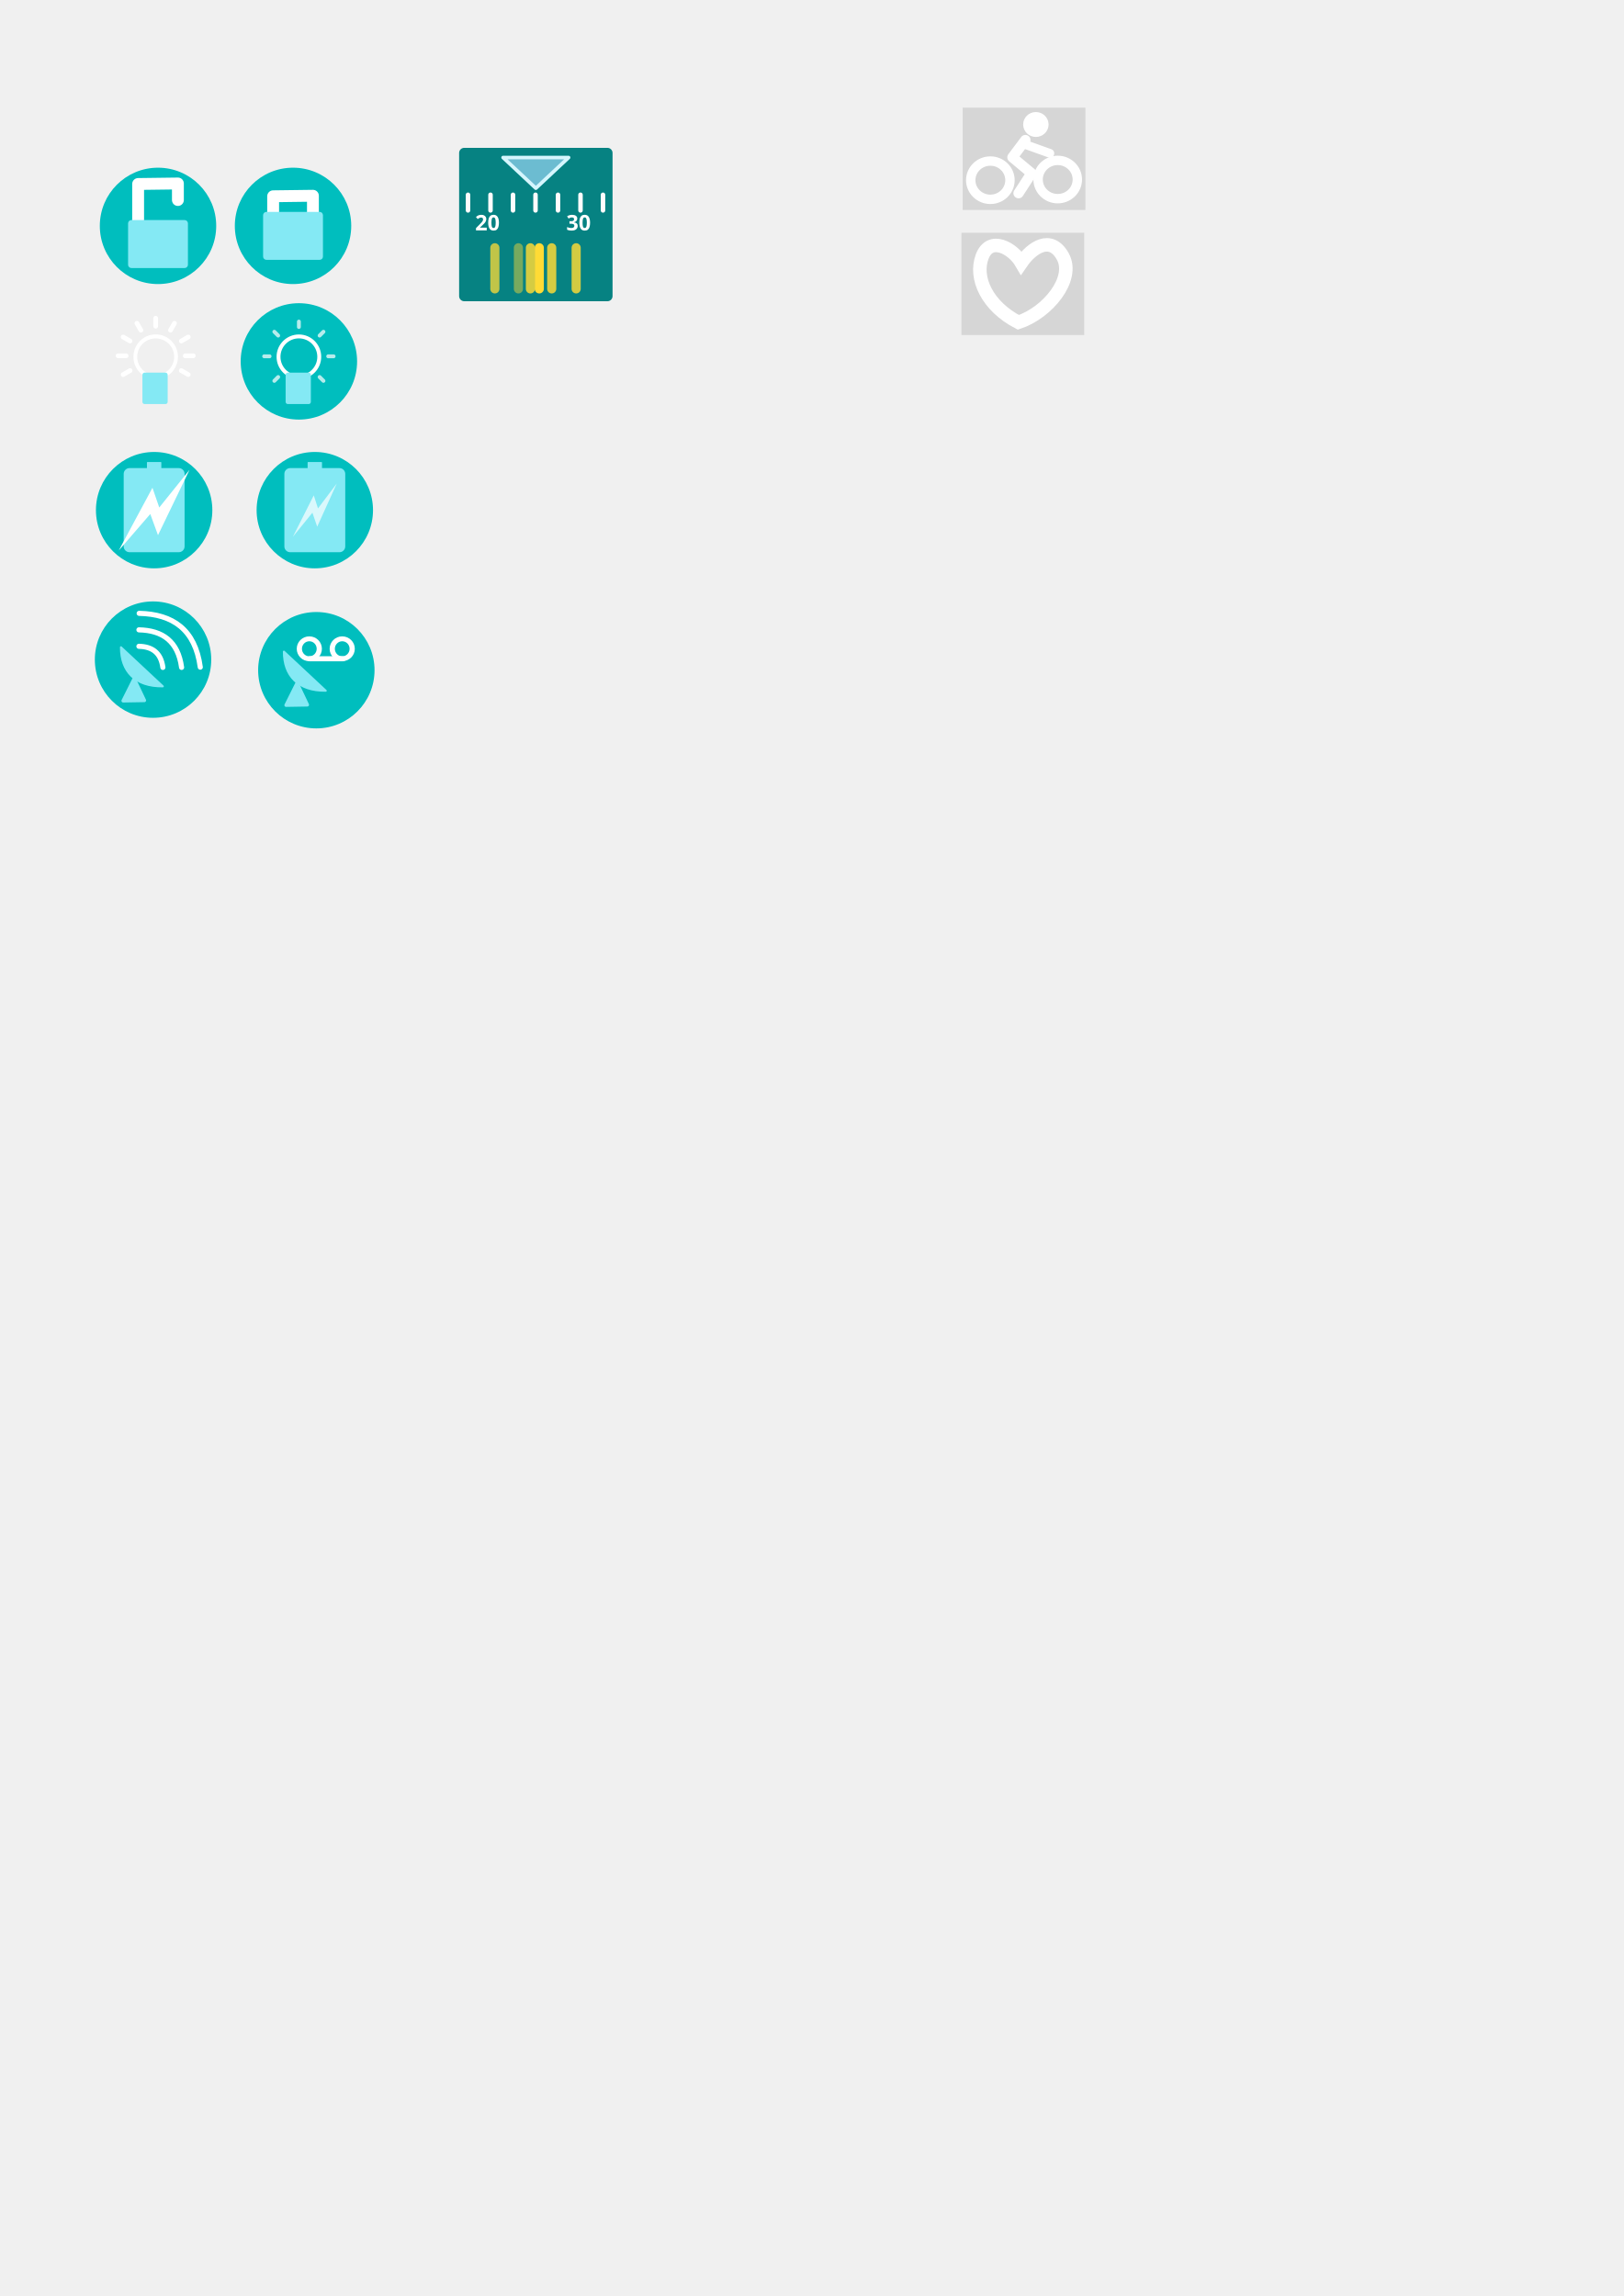
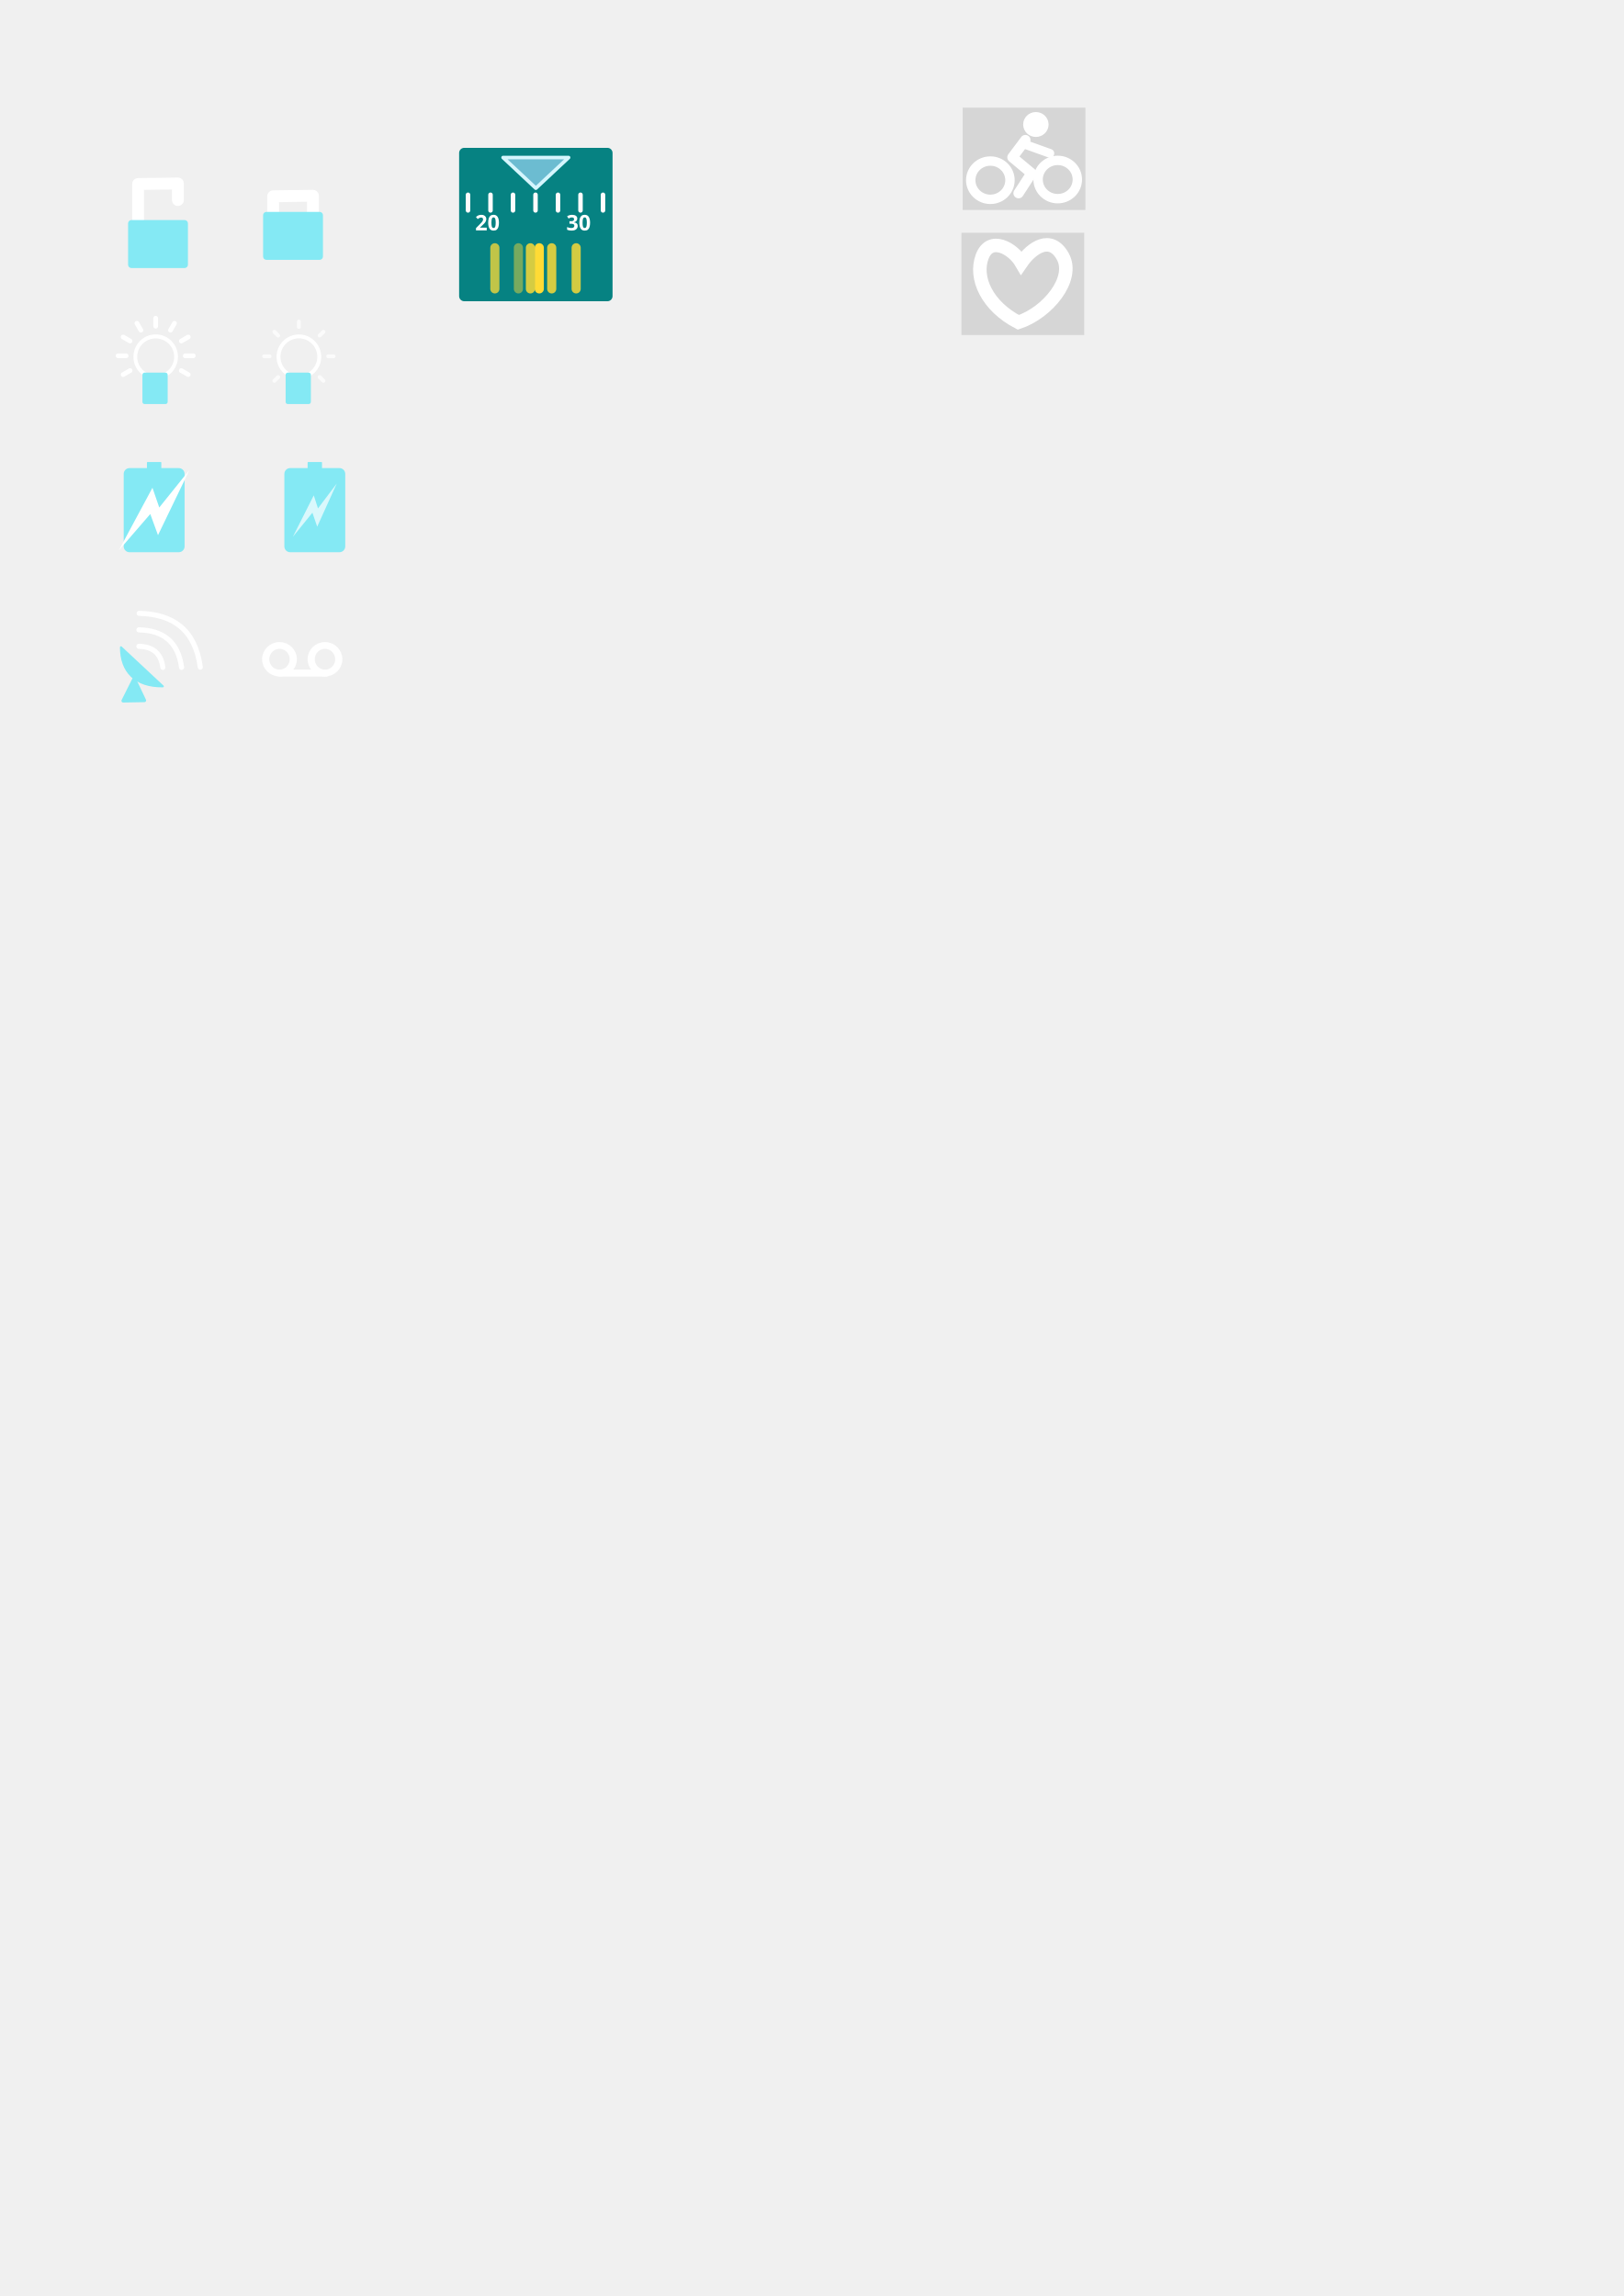
<svg xmlns="http://www.w3.org/2000/svg" width="210mm" height="297mm" id="svg2" version="1.1">
  <defs id="defs4">
    <marker orient="auto" refY="0.0" refX="0.0" id="Arrow1Send" style="overflow:visible;">
      <path id="path4067" d="M 0.0,0.0 L 5.0,-5.0 L -12.5,0.0 L 5.0,5.0 L 0.0,0.0 z " style="fill-rule:evenodd;stroke:#000000;stroke-width:1.0pt;" transform="scale(0.2) rotate(180) translate(6,0)" />
    </marker>
    <marker orient="auto" refY="0.0" refX="0.0" id="Arrow1Sstart" style="overflow:visible">
      <path id="path4064" d="M 0.0,0.0 L 5.0,-5.0 L -12.5,0.0 L 5.0,5.0 L 0.0,0.0 z " style="fill-rule:evenodd;stroke:#000000;stroke-width:1.0pt" transform="scale(0.2) translate(6,0)" />
    </marker>
    <marker orient="auto" refY="0.0" refX="0.0" id="Arrow2Mend" style="overflow:visible;">
      <path id="path4079" style="fill-rule:evenodd;stroke-width:0.625;stroke-linejoin:round;" d="M 8.719,4.034 L -2.207,0.016 L 8.719,-4.002 C 6.973,-1.63 6.983,1.616 8.719,4.034 z " transform="scale(0.6) rotate(180) translate(0,0)" />
    </marker>
    <marker orient="auto" refY="0.0" refX="0.0" id="Arrow1Lstart" style="overflow:visible">
      <path id="path4052" d="M 0.0,0.0 L 5.0,-5.0 L -12.5,0.0 L 5.0,5.0 L 0.0,0.0 z " style="fill-rule:evenodd;stroke:#000000;stroke-width:1.0pt" transform="scale(0.8) translate(12.5,0)" />
    </marker>
    <marker orient="auto" refY="0.0" refX="0.0" id="Arrow2Lend" style="overflow:visible;">
      <path id="path4073" style="fill-rule:evenodd;stroke-width:0.625;stroke-linejoin:round;" d="M 8.719,4.034 L -2.207,0.016 L 8.719,-4.002 C 6.973,-1.63 6.983,1.616 8.719,4.034 z " transform="scale(1.1) rotate(180) translate(1,0)" />
    </marker>
    <marker orient="auto" refY="0.0" refX="0.0" id="DotS" style="overflow:visible">
      <path id="path4119" d="M -2.5,-1.0 C -2.5,1.76 -4.74,4.0 -7.5,4.0 C -10.26,4.0 -12.5,1.76 -12.5,-1.0 C -12.5,-3.76 -10.26,-6.0 -7.5,-6.0 C -4.74,-6.0 -2.5,-3.76 -2.5,-1.0 z " style="fill-rule:evenodd;stroke:#000000;stroke-width:1.0pt" transform="scale(0.2) translate(7.4, 1)" />
    </marker>
    <linearGradient id="linearGradient3796">
      <stop style="stop-color:#080058;stop-opacity:1;" offset="0" id="stop3798" />
      <stop style="stop-color:#bbb5ff;stop-opacity:1;" offset="1" id="stop3800" />
    </linearGradient>
  </defs>
  <g id="layer1">
-     <path transform="matrix(1.0431,0,0,1.024135,-94.51166,-114.357)" d="m 191.929,219.491 a 27.274,27.779 0 1 1 -54.548,0 27.274,27.779 0 1 1 54.548,0 z" id="path3769" style="fill:#00bebe;stroke:none;stroke-width:3;stroke-miterlimit:4;stroke-opacity:1;stroke-dasharray:none;fill-opacity:1" />
+     <path transform="matrix(1.0431,0,0,1.024135,-94.51166,-114.357)" d="m 191.929,219.491 a 27.274,27.779 0 1 1 -54.548,0 27.274,27.779 0 1 1 54.548,0 z" id="path3769" style="fill:none;stroke:none;stroke-width:3;stroke-miterlimit:4;stroke-opacity:1;stroke-dasharray:none;fill-opacity:1" />
    <rect style="fill:#000000;fill-opacity:0.11;stroke:none" id="rect2985" width="60" height="50" x="470.571" y="52.646" />
    <rect style="fill:#068282;fill-opacity:1;stroke:none" id="rect3794" width="75" height="75" x="224.429" y="72.278" ry="2.504" />
    <path style="fill:#ffffff;stroke:#fffcfc;stroke-width:2.199px;stroke-linecap:round;stroke-linejoin:miter;stroke-opacity:1" d="m 250.769,95.216 0,7.659" id="path3860" />
    <path id="path3862" d="m 294.757,95.216 0,7.659" style="fill:#ffffff;stroke:#fffcfc;stroke-width:2.199px;stroke-linecap:round;stroke-linejoin:miter;stroke-opacity:1" />
    <path style="fill:#ffffff;stroke:#fffcfc;stroke-width:2.199px;stroke-linecap:round;stroke-linejoin:miter;stroke-opacity:1" d="m 239.772,95.216 0,7.659" id="path3864" />
    <path id="path3866" d="m 272.763,95.216 0,7.659" style="fill:#ffffff;stroke:#fffcfc;stroke-width:2.199px;stroke-linecap:round;stroke-linejoin:miter;stroke-opacity:1" />
    <path style="fill:#ffffff;stroke:#fffcfc;stroke-width:2.199px;stroke-linecap:round;stroke-linejoin:miter;stroke-opacity:1" d="m 283.76,95.216 0,7.659" id="path3868" />
    <path id="path3870" d="m 261.766,95.216 0,7.659" style="fill:#ffffff;stroke:#fffcfc;stroke-width:2.199px;stroke-linecap:round;stroke-linejoin:miter;stroke-opacity:1" />
    <path style="fill:#ffffff;stroke:#fffcfc;stroke-width:2.199px;stroke-linecap:round;stroke-linejoin:miter;stroke-opacity:1" d="m 228.775,95.216 0,7.659" id="path3872" />
    <path style="fill:#6cbcd1;fill-opacity:1;stroke:#d5f6fd;stroke-width:1.738;stroke-linecap:butt;stroke-linejoin:round;stroke-miterlimit:4;stroke-dasharray:none;stroke-opacity:1" d="M 245.908,77.019 261.929,92.021 277.951,77.019 Z" id="path3874" />
    <text xml:space="preserve" style="font-size:10.511px;font-style:normal;font-weight:bold;line-height:125%;letter-spacing:0px;word-spacing:0px;fill:#ffffff;fill-opacity:1;stroke:none;font-family:Sans;-inkscape-font-specification:Sans Bold" x="232.254" y="112.636" id="text3876">
      <tspan id="tspan3878" x="232.254" y="112.636">20</tspan>
    </text>
    <text id="text3880" y="112.636" x="276.804" style="font-size:10.511px;font-style:normal;font-weight:bold;line-height:125%;letter-spacing:0px;word-spacing:0px;fill:#ffffff;fill-opacity:1;stroke:none;font-family:Sans;-inkscape-font-specification:Sans Bold" xml:space="preserve">
      <tspan y="112.636" x="276.804" id="tspan3882">30</tspan>
    </text>
    <path style="fill:none;stroke:#ffffff;stroke-width:5.8;stroke-linecap:round;stroke-linejoin:round;stroke-miterlimit:4;stroke-opacity:1;stroke-dasharray:none" d="m 67.517,110.036 0,-20.077 19.445,-0.253 0,8.081" id="path3991" />
    <rect ry="1.619" y="107.593" x="62.611" height="23.449" width="29.257" id="rect3771" style="fill:#84e9f4;fill-opacity:1;stroke:none" />
-     <path style="fill:#00bebe;fill-opacity:1;stroke:none" id="path3993" d="m 191.929,219.491 a 27.274,27.779 0 1 1 -54.548,0 27.274,27.779 0 1 1 54.548,0 z" transform="matrix(1.0431,0,0,1.024135,-28.51167,-114.357)" />
+     <path style="fill:none;fill-opacity:1;stroke:none" id="path3993" d="m 191.929,219.491 a 27.274,27.779 0 1 1 -54.548,0 27.274,27.779 0 1 1 54.548,0 z" transform="matrix(1.0431,0,0,1.024135,-28.51167,-114.357)" />
    <path id="path3995" d="m 133.517,116.036 0,-20.077 19.445,-0.253 0,8.081" style="fill:none;stroke:#ffffff;stroke-width:5.8;stroke-linecap:round;stroke-linejoin:round;stroke-miterlimit:4;stroke-opacity:1;stroke-dasharray:none" />
    <rect style="fill:#84e9f4;fill-opacity:1;stroke:none" id="rect3997" width="29.257" height="23.449" x="128.611" y="103.593" ry="1.619" />
-     <circle style="fill:#00bebe;fill-opacity:1;stroke:none" id="path3999" transform="matrix(1.0431,0,0,1.024135,-95.64809,-48.10449)" d="m 191.929,219.491 a 27.274,27.779 0 1 1 -54.548,0 27.274,27.779 0 1 1 54.548,0 z" />
+     <circle style="fill:none;fill-opacity:1;stroke:none" id="path3999" transform="matrix(1.0431,0,0,1.024135,-95.64809,-48.10449)" d="m 191.929,219.491 a 27.274,27.779 0 1 1 -54.548,0 27.274,27.779 0 1 1 54.548,0 z" />
    <path style="fill:none;stroke:#ffffff;stroke-width:2.556;stroke-linecap:round;stroke-linejoin:round;stroke-miterlimit:4;stroke-opacity:1;stroke-dasharray:none" id="path4011" d="m 70.963,169.236 a 13.826,12.879 0 1 1 -27.653,0 13.826,12.879 0 1 1 27.653,0 z" transform="matrix(0.7202109,0,0,0.7731676,34.95292,43.58941)" />
    <rect style="fill:#84e9f4;fill-opacity:1;stroke:none" id="rect4003" width="12.337" height="15.367" x="69.619" y="182.179" ry="1.061" />
    <path id="use15637" d="m 76.103,155.579 0,3.914" style="fill:none;stroke:#ffffff;stroke-width:2.3;stroke-linecap:round;stroke-linejoin:miter;stroke-miterlimit:4;stroke-dasharray:none;stroke-opacity:1" />
    <path style="fill:none;stroke:#ffffff;stroke-width:2.3;stroke-linecap:round;stroke-linejoin:miter;stroke-miterlimit:4;stroke-dasharray:none;stroke-opacity:1" d="m 57.731,173.951 3.914,0" id="path15885" />
    <path id="path15887" d="m 60.193,164.765 3.39,1.957" style="fill:none;stroke:#ffffff;stroke-width:2.3;stroke-linecap:round;stroke-linejoin:miter;stroke-miterlimit:4;stroke-dasharray:none;stroke-opacity:1" />
    <path style="fill:none;stroke:#ffffff;stroke-width:2.3;stroke-linecap:round;stroke-linejoin:miter;stroke-miterlimit:4;stroke-dasharray:none;stroke-opacity:1" d="m 66.917,158.04 1.957,3.39" id="path15889" />
    <path id="path15891" d="m 85.29,158.04 -1.957,3.39" style="fill:none;stroke:#ffffff;stroke-width:2.3;stroke-linecap:round;stroke-linejoin:miter;stroke-miterlimit:4;stroke-dasharray:none;stroke-opacity:1" />
    <path style="fill:none;stroke:#ffffff;stroke-width:2.3;stroke-linecap:round;stroke-linejoin:miter;stroke-miterlimit:4;stroke-dasharray:none;stroke-opacity:1" d="m 92.014,164.765 -3.39,1.957" id="path15893" />
    <path id="path15895" d="m 94.476,173.951 -3.914,0" style="fill:none;stroke:#ffffff;stroke-width:2.3;stroke-linecap:round;stroke-linejoin:miter;stroke-miterlimit:4;stroke-dasharray:none;stroke-opacity:1" />
    <path style="fill:none;stroke:#ffffff;stroke-width:2.3;stroke-linecap:round;stroke-linejoin:miter;stroke-miterlimit:4;stroke-dasharray:none;stroke-opacity:1" d="M 92.014,183.137 88.624,181.18" id="path15897" />
    <path id="path15899" d="m 60.193,183.137 3.39,-1.957" style="fill:none;stroke:#ffffff;stroke-width:2.3;stroke-linecap:round;stroke-linejoin:miter;stroke-miterlimit:4;stroke-dasharray:none;stroke-opacity:1" />
-     <circle id="path4203" style="fill:#00bebe;fill-opacity:1;stroke:none" cx="146.103" cy="176.684" r="28.45" />
+     <circle id="path4203" style="fill:none;fill-opacity:1;stroke:none" cx="146.103" cy="176.684" r="28.45" />
    <circle id="path4205" style="fill:none;stroke:#ffffff;stroke-width:1.907;stroke-linecap:round;stroke-linejoin:round;stroke-miterlimit:4;stroke-dasharray:none;stroke-opacity:1" cx="146.103" cy="174.437" r="9.958" />
    <rect ry="1.061" y="182.179" x="139.619" height="15.367" width="12.337" id="rect4207" style="fill:#84e9f4;fill-opacity:1;stroke:none" />
    <g id="g4261" transform="translate(-5.9277344e-6,0)">
      <path id="path4211" d="m 146.103,157.222 0,2.648" style="opacity:0.711;fill:none;stroke:#ffffff;stroke-width:1.892;stroke-linecap:round;stroke-linejoin:miter;stroke-miterlimit:4;stroke-dasharray:none;stroke-opacity:1" />
      <path style="opacity:0.711;fill:none;stroke:#ffffff;stroke-width:1.892;stroke-linecap:round;stroke-linejoin:miter;stroke-miterlimit:4;stroke-dasharray:none;stroke-opacity:1" d="m 134.099,162.194 1.873,1.873" id="path4238" />
      <path id="path4240" d="m 129.127,174.198 2.648,0" style="opacity:0.711;fill:none;stroke:#ffffff;stroke-width:1.892;stroke-linecap:round;stroke-linejoin:miter;stroke-miterlimit:4;stroke-dasharray:none;stroke-opacity:1" />
      <path style="opacity:0.711;fill:none;stroke:#ffffff;stroke-width:1.892;stroke-linecap:round;stroke-linejoin:miter;stroke-miterlimit:4;stroke-dasharray:none;stroke-opacity:1" d="m 134.099,186.202 1.873,-1.873" id="path4242" />
      <path style="opacity:0.711;fill:none;stroke:#ffffff;stroke-width:1.892;stroke-linecap:round;stroke-linejoin:miter;stroke-miterlimit:4;stroke-dasharray:none;stroke-opacity:1" d="m 158.107,162.194 -1.873,1.873" id="path4244" />
      <path id="path4246" d="m 163.08,174.198 -2.648,0" style="opacity:0.711;fill:none;stroke:#ffffff;stroke-width:1.892;stroke-linecap:round;stroke-linejoin:miter;stroke-miterlimit:4;stroke-dasharray:none;stroke-opacity:1" />
      <path style="opacity:0.711;fill:none;stroke:#ffffff;stroke-width:1.892;stroke-linecap:round;stroke-linejoin:miter;stroke-miterlimit:4;stroke-dasharray:none;stroke-opacity:1" d="m 158.107,186.202 -1.873,-1.873" id="path4248" />
    </g>
-     <circle id="circle4294" style="fill:#00bebe;fill-opacity:1;stroke:none" cx="75.346" cy="249.415" r="28.45" />
+     <circle id="circle4294" style="fill:none;fill-opacity:1;stroke:none" cx="75.346" cy="249.415" r="28.45" />
    <rect ry="2.84" y="228.852" x="60.465" height="41.126" width="29.762" id="rect4298" style="fill:#84e9f4;fill-opacity:1;stroke:none" />
    <rect style="fill:#84e9f4;fill-opacity:1;stroke:none" id="rect4318" width="7.034" height="4.003" x="71.829" y="225.868" ry="0.276" />
    <path style="fill:#ffffff;fill-opacity:1;fill-rule:evenodd;stroke:#ffffff;stroke-width:0;stroke-linecap:round;stroke-linejoin:round;stroke-miterlimit:4;stroke-dasharray:none;stroke-opacity:1" d="m 58.053,269.13 16.471,-30.662 3.324,9.651 14.791,-18.419 -15.404,31.943 -3.775,-10.34 z" id="path4320" />
-     <circle r="28.45" cy="249.415" cx="153.885" style="fill:#00bebe;fill-opacity:1;stroke:none" id="circle4322" />
+     <circle r="28.45" cy="249.415" cx="153.885" style="fill:none;fill-opacity:1;stroke:none" id="circle4322" />
    <rect style="fill:#84e9f4;fill-opacity:1;stroke:none" id="rect4324" width="29.762" height="41.126" x="139.004" y="228.852" ry="2.84" />
    <rect ry="0.276" y="225.868" x="150.368" height="4.003" width="7.034" id="rect4326" style="fill:#84e9f4;fill-opacity:1;stroke:none" />
    <path id="path4328" d="m 143.158,262.438 10.217,-20.254 2.062,6.375 9.175,-12.166 -9.555,21.1 -2.342,-6.83 z" style="fill:#ffffff;fill-opacity:1;fill-rule:evenodd;stroke:#ffffff;stroke-width:0;stroke-linecap:round;stroke-linejoin:round;stroke-miterlimit:4;stroke-dasharray:none;stroke-opacity:1;opacity:0.698" />
-     <circle id="circle4020" style="fill:#00bebe;fill-opacity:1;stroke:none" cx="75.346" cy="319.415" r="28.45" transform="translate(-0.5357143,3.071429)" />
+     <circle id="circle4020" style="fill:none;fill-opacity:1;stroke:none" cx="75.346" cy="319.415" r="28.45" transform="translate(-0.5357143,3.071429)" />
    <path id="path4022" d="m 79.584,335.551 0,0 0,0 -20.451,-19.096 c -0.043,11.765 6.924,19.264 20.451,19.096 z" style="fill:#84e9f4;fill-opacity:1;stroke:#84e9f4;stroke-width:0.992;stroke-linecap:round;stroke-linejoin:round;stroke-opacity:1" />
    <path style="fill:none;stroke:#ffffff;stroke-width:2.5;stroke-linecap:round;stroke-linejoin:miter;stroke-miterlimit:4;stroke-opacity:1;stroke-dasharray:none" d="m 79.619,326.299 c -0.977,-7.213 -5.253,-10.171 -11.712,-10.315 l 0,0 0,0 0,0" id="path4024" />
    <path id="path4026" d="M 88.762,326.295 C 87.023,313.454 79.41,308.187 67.91,307.932 l 0,0 0,0 0,0" style="fill:none;stroke:#ffffff;stroke-width:2.5;stroke-linecap:round;stroke-linejoin:miter;stroke-miterlimit:4;stroke-opacity:1;stroke-dasharray:none" />
    <path style="fill:none;stroke:#ffffff;stroke-width:2.5;stroke-linecap:round;stroke-linejoin:miter;stroke-miterlimit:4;stroke-opacity:1;stroke-dasharray:none" d="M 97.898,326.17 C 95.408,307.779 84.504,300.236 68.035,299.871 l 0,0 0,0 0,0" id="path4028" />
    <path style="fill:#84e9f4;fill-opacity:1;stroke:#84e9f4;stroke-width:1.7;stroke-linecap:butt;stroke-linejoin:round;stroke-miterlimit:4;stroke-opacity:1;stroke-dasharray:none" d="m 65.571,331.898 -5.357,10.714 10.357,-0.179 z" id="path4032" />
-     <circle transform="translate(79.28571,8.25)" r="28.45" cy="319.415" cx="75.346" style="fill:#00bebe;fill-opacity:1;stroke:none" id="circle4034" />
-     <path style="fill:#84e9f4;fill-opacity:1;stroke:#84e9f4;stroke-width:0.992;stroke-linecap:round;stroke-linejoin:round;stroke-opacity:1" d="m 159.227,337.694 0,0 0,0 -20.451,-19.096 c -0.043,11.765 6.924,19.264 20.451,19.096 z" id="path4036" />
-     <path id="path4044" d="m 145.214,334.041 -5.357,10.714 10.357,-0.179 z" style="fill:#84e9f4;fill-opacity:1;stroke:#84e9f4;stroke-width:1.7;stroke-linecap:butt;stroke-linejoin:round;stroke-miterlimit:4;stroke-opacity:1;stroke-dasharray:none" />
-     <path style="fill:none;stroke:#ffffff;stroke-width:1.49;stroke-linecap:round;stroke-linejoin:round;stroke-miterlimit:4;stroke-opacity:1;stroke-dasharray:none" id="path6196" d="m 151.25,315.934 a 2.857,3.036 0 1 1 -5.714,0 2.857,3.036 0 1 1 5.714,0 z" transform="matrix(1.706922,0,0,1.606515,-102.0937,-190.3599)" />
-     <path transform="matrix(1.706922,0,0,1.606515,-86.00852,-190.3599)" d="m 151.25,315.934 a 2.857,3.036 0 1 1 -5.714,0 2.857,3.036 0 1 1 5.714,0 z" id="path6198" style="fill:none;stroke:#ffffff;stroke-width:1.49;stroke-linecap:round;stroke-linejoin:round;stroke-miterlimit:4;stroke-opacity:1;stroke-dasharray:none" />
-     <path style="fill:none;stroke:#ffffff;stroke-width:2.468;stroke-linecap:round;stroke-linejoin:miter;stroke-miterlimit:4;stroke-opacity:1;stroke-dasharray:none" d="m 151.322,322.075 16.33,0" id="path6200" />
+     <circle r="28.45" cy="322.338" cx="147.74" style="fill:none;fill-opacity:1;stroke:none" id="circle4034" />
+     <g id="g4281" transform="matrix(1.382573,0,0,1.382573,-72.42683,-116.2333)">
+       <ellipse transform="matrix(1.706922,0,0,1.606515,-102.0937,-190.3599)" id="path6196" style="fill:none;stroke:#ffffff;stroke-width:1.49;stroke-linecap:round;stroke-linejoin:round;stroke-miterlimit:4;stroke-dasharray:none;stroke-opacity:1" cx="148.393" cy="315.934" rx="2.857" ry="3.036" />
+       <ellipse style="fill:none;stroke:#ffffff;stroke-width:1.49;stroke-linecap:round;stroke-linejoin:round;stroke-miterlimit:4;stroke-dasharray:none;stroke-opacity:1" id="path6198" transform="matrix(1.706922,0,0,1.606515,-86.00852,-190.3599)" cx="148.393" cy="315.934" rx="2.857" ry="3.036" />
+       <path id="path6200" d="m 151.322,322.075 16.33,0" style="fill:none;stroke:#ffffff;stroke-width:2.468;stroke-linecap:round;stroke-linejoin:miter;stroke-miterlimit:4;stroke-dasharray:none;stroke-opacity:1" />
+     </g>
    <path style="fill:#ffffff;fill-opacity:1;stroke:#ffdb35;stroke-width:4.463;stroke-linecap:round;stroke-linejoin:miter;stroke-miterlimit:4;stroke-dasharray:none;stroke-opacity:0.454" d="m 253.405,121.134 0,20.104" id="path4220" />
    <path id="path4222" d="m 269.693,121.134 0,20.104" style="fill:#ffffff;fill-opacity:1;stroke:#ffdb35;stroke-width:4.463;stroke-linecap:round;stroke-linejoin:miter;stroke-miterlimit:4;stroke-dasharray:none;stroke-opacity:0.832" />
    <path style="fill:#ffffff;fill-opacity:1;stroke:#ffdb35;stroke-width:4.463;stroke-linecap:round;stroke-linejoin:miter;stroke-miterlimit:4;stroke-dasharray:none;stroke-opacity:1" d="m 263.612,121.134 0,20.104" id="path4224" />
    <path id="path4226" d="m 259.269,121.134 0,20.104" style="fill:#ffffff;stroke:#ffdb35;stroke-width:4.463;stroke-linecap:round;stroke-linejoin:miter;stroke-opacity:0.832;stroke-miterlimit:4;stroke-dasharray:none;fill-opacity:1" />
    <path style="fill:#ffffff;fill-opacity:1;stroke:#ffdb35;stroke-width:4.463;stroke-linecap:round;stroke-linejoin:miter;stroke-miterlimit:4;stroke-dasharray:none;stroke-opacity:0.752" d="m 241.895,121.134 0,20.104" id="path4228" />
    <path id="path4230" d="m 281.637,121.134 0,20.104" style="fill:#ffffff;fill-opacity:1;stroke:#ffdb35;stroke-width:4.463;stroke-linecap:round;stroke-linejoin:miter;stroke-miterlimit:4;stroke-dasharray:none;stroke-opacity:0.821" />
    <g id="g4274" transform="translate(1.477847,-12.28499)">
      <ellipse ry="9.357" rx="9.59" cy="100.38" cx="482.629" id="path4232" style="opacity:1;fill:none;fill-opacity:1;stroke:#ffffff;stroke-width:4.589;stroke-linecap:round;stroke-linejoin:round;stroke-miterlimit:4;stroke-dasharray:none;stroke-opacity:1" />
      <ellipse ry="9.357" rx="9.59" style="opacity:1;fill:none;fill-opacity:1;stroke:#ffffff;stroke-width:4.589;stroke-linecap:round;stroke-linejoin:round;stroke-miterlimit:4;stroke-dasharray:none;stroke-opacity:1" id="circle4234" cx="515.558" cy="100.056" />
      <ellipse ry="4.891" rx="5.013" style="opacity:1;fill:#ffffff;fill-opacity:1;stroke:#ffffff;stroke-width:2.399;stroke-linecap:round;stroke-linejoin:round;stroke-miterlimit:4;stroke-dasharray:none;stroke-opacity:1" id="circle4236" cx="504.882" cy="73.151" />
      <path id="path4239" d="m 499.742,80.763 -6.32,8.437 9.313,7.788 -6.32,9.736" style="fill:none;fill-rule:evenodd;stroke:#ffffff;stroke-width:5.028;stroke-linecap:round;stroke-linejoin:round;stroke-miterlimit:4;stroke-dasharray:none;stroke-opacity:1" />
      <path id="path4243" d="m 499.076,82.71 12.639,4.543" style="fill:none;fill-rule:evenodd;stroke:#ffffff;stroke-width:4.279;stroke-linecap:round;stroke-linejoin:miter;stroke-miterlimit:4;stroke-dasharray:none;stroke-opacity:1" />
    </g>
    <rect y="113.795" x="469.989" height="50" width="60" id="rect4251" style="fill:#000000;fill-opacity:0.11;stroke:none" />
    <path style="fill:none;fill-rule:evenodd;stroke:#ffffff;stroke-width:6.6;stroke-linecap:butt;stroke-linejoin:miter;stroke-miterlimit:4;stroke-dasharray:none;stroke-opacity:1;fill-opacity:0.11" d="m 497.803,157.597 c -15.28,-7.933 -21.62,-21.723 -17.697,-32.13 3.923,-10.407 15.102,-3.999 19.148,2.975 4.993,-7.258 14.353,-13.865 20.308,-2.975 5.955,10.89 -7.383,27.356 -21.759,32.13 z" id="path4263" />
  </g>
</svg>
